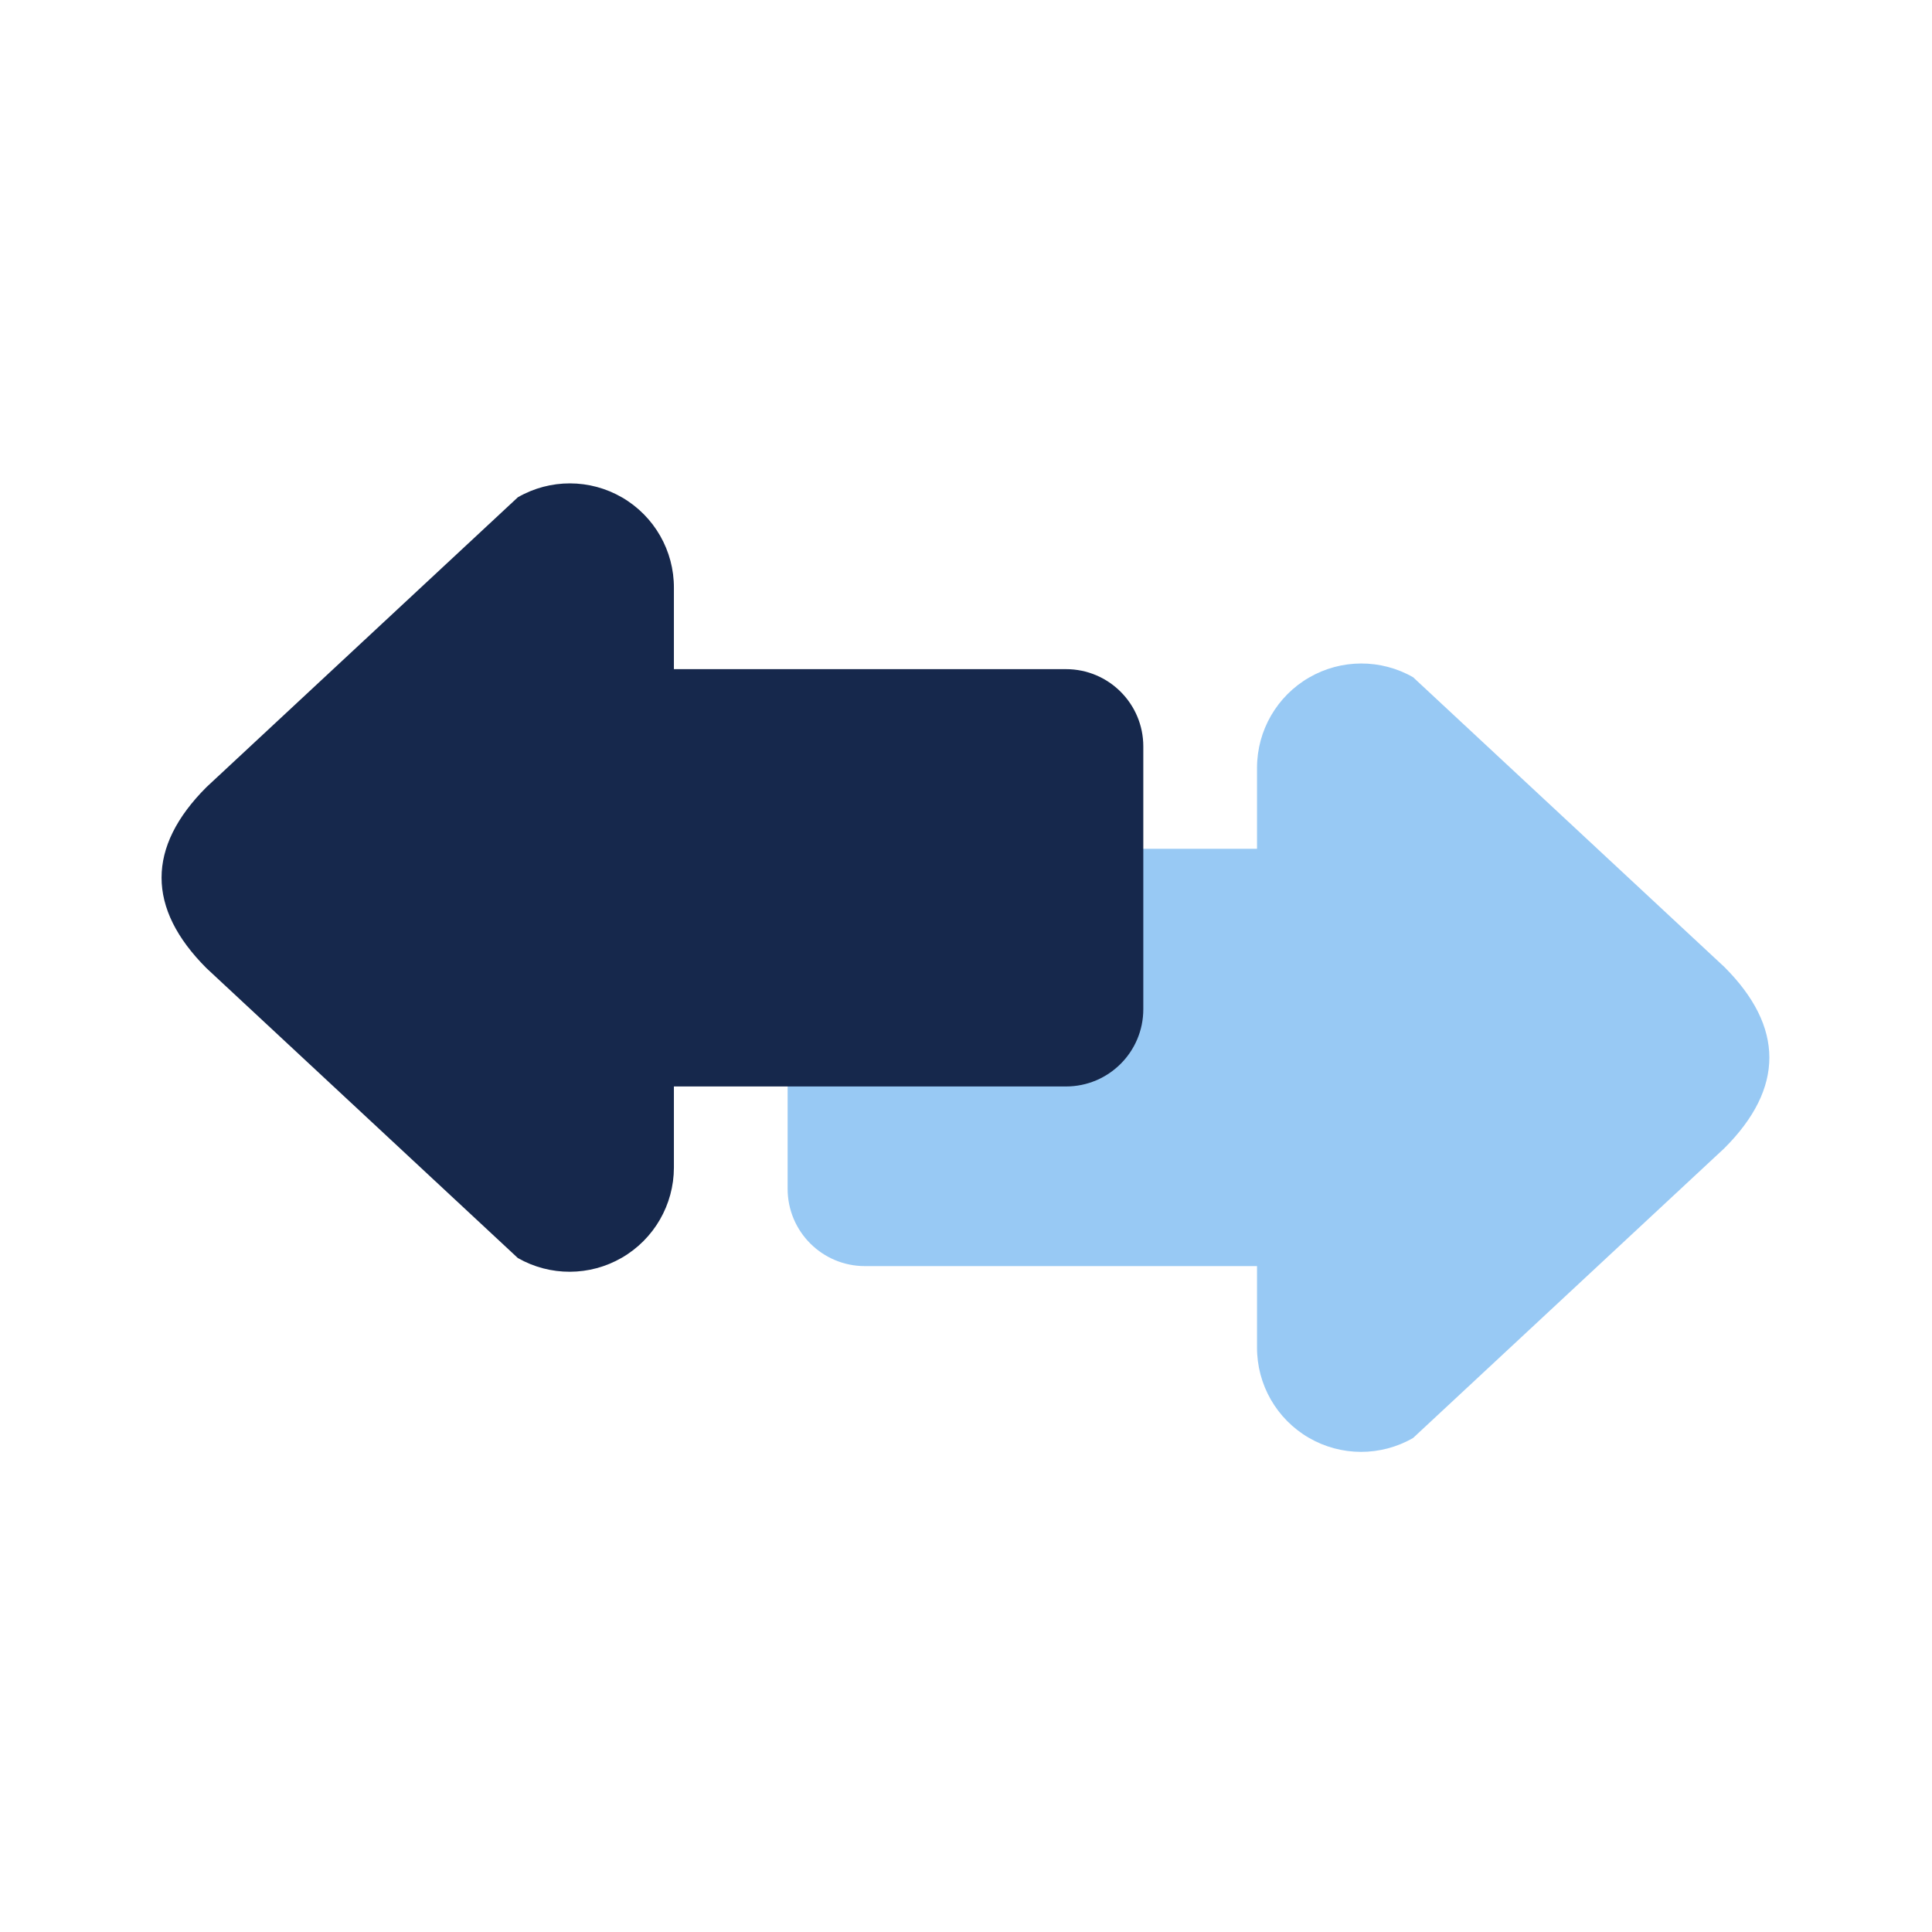
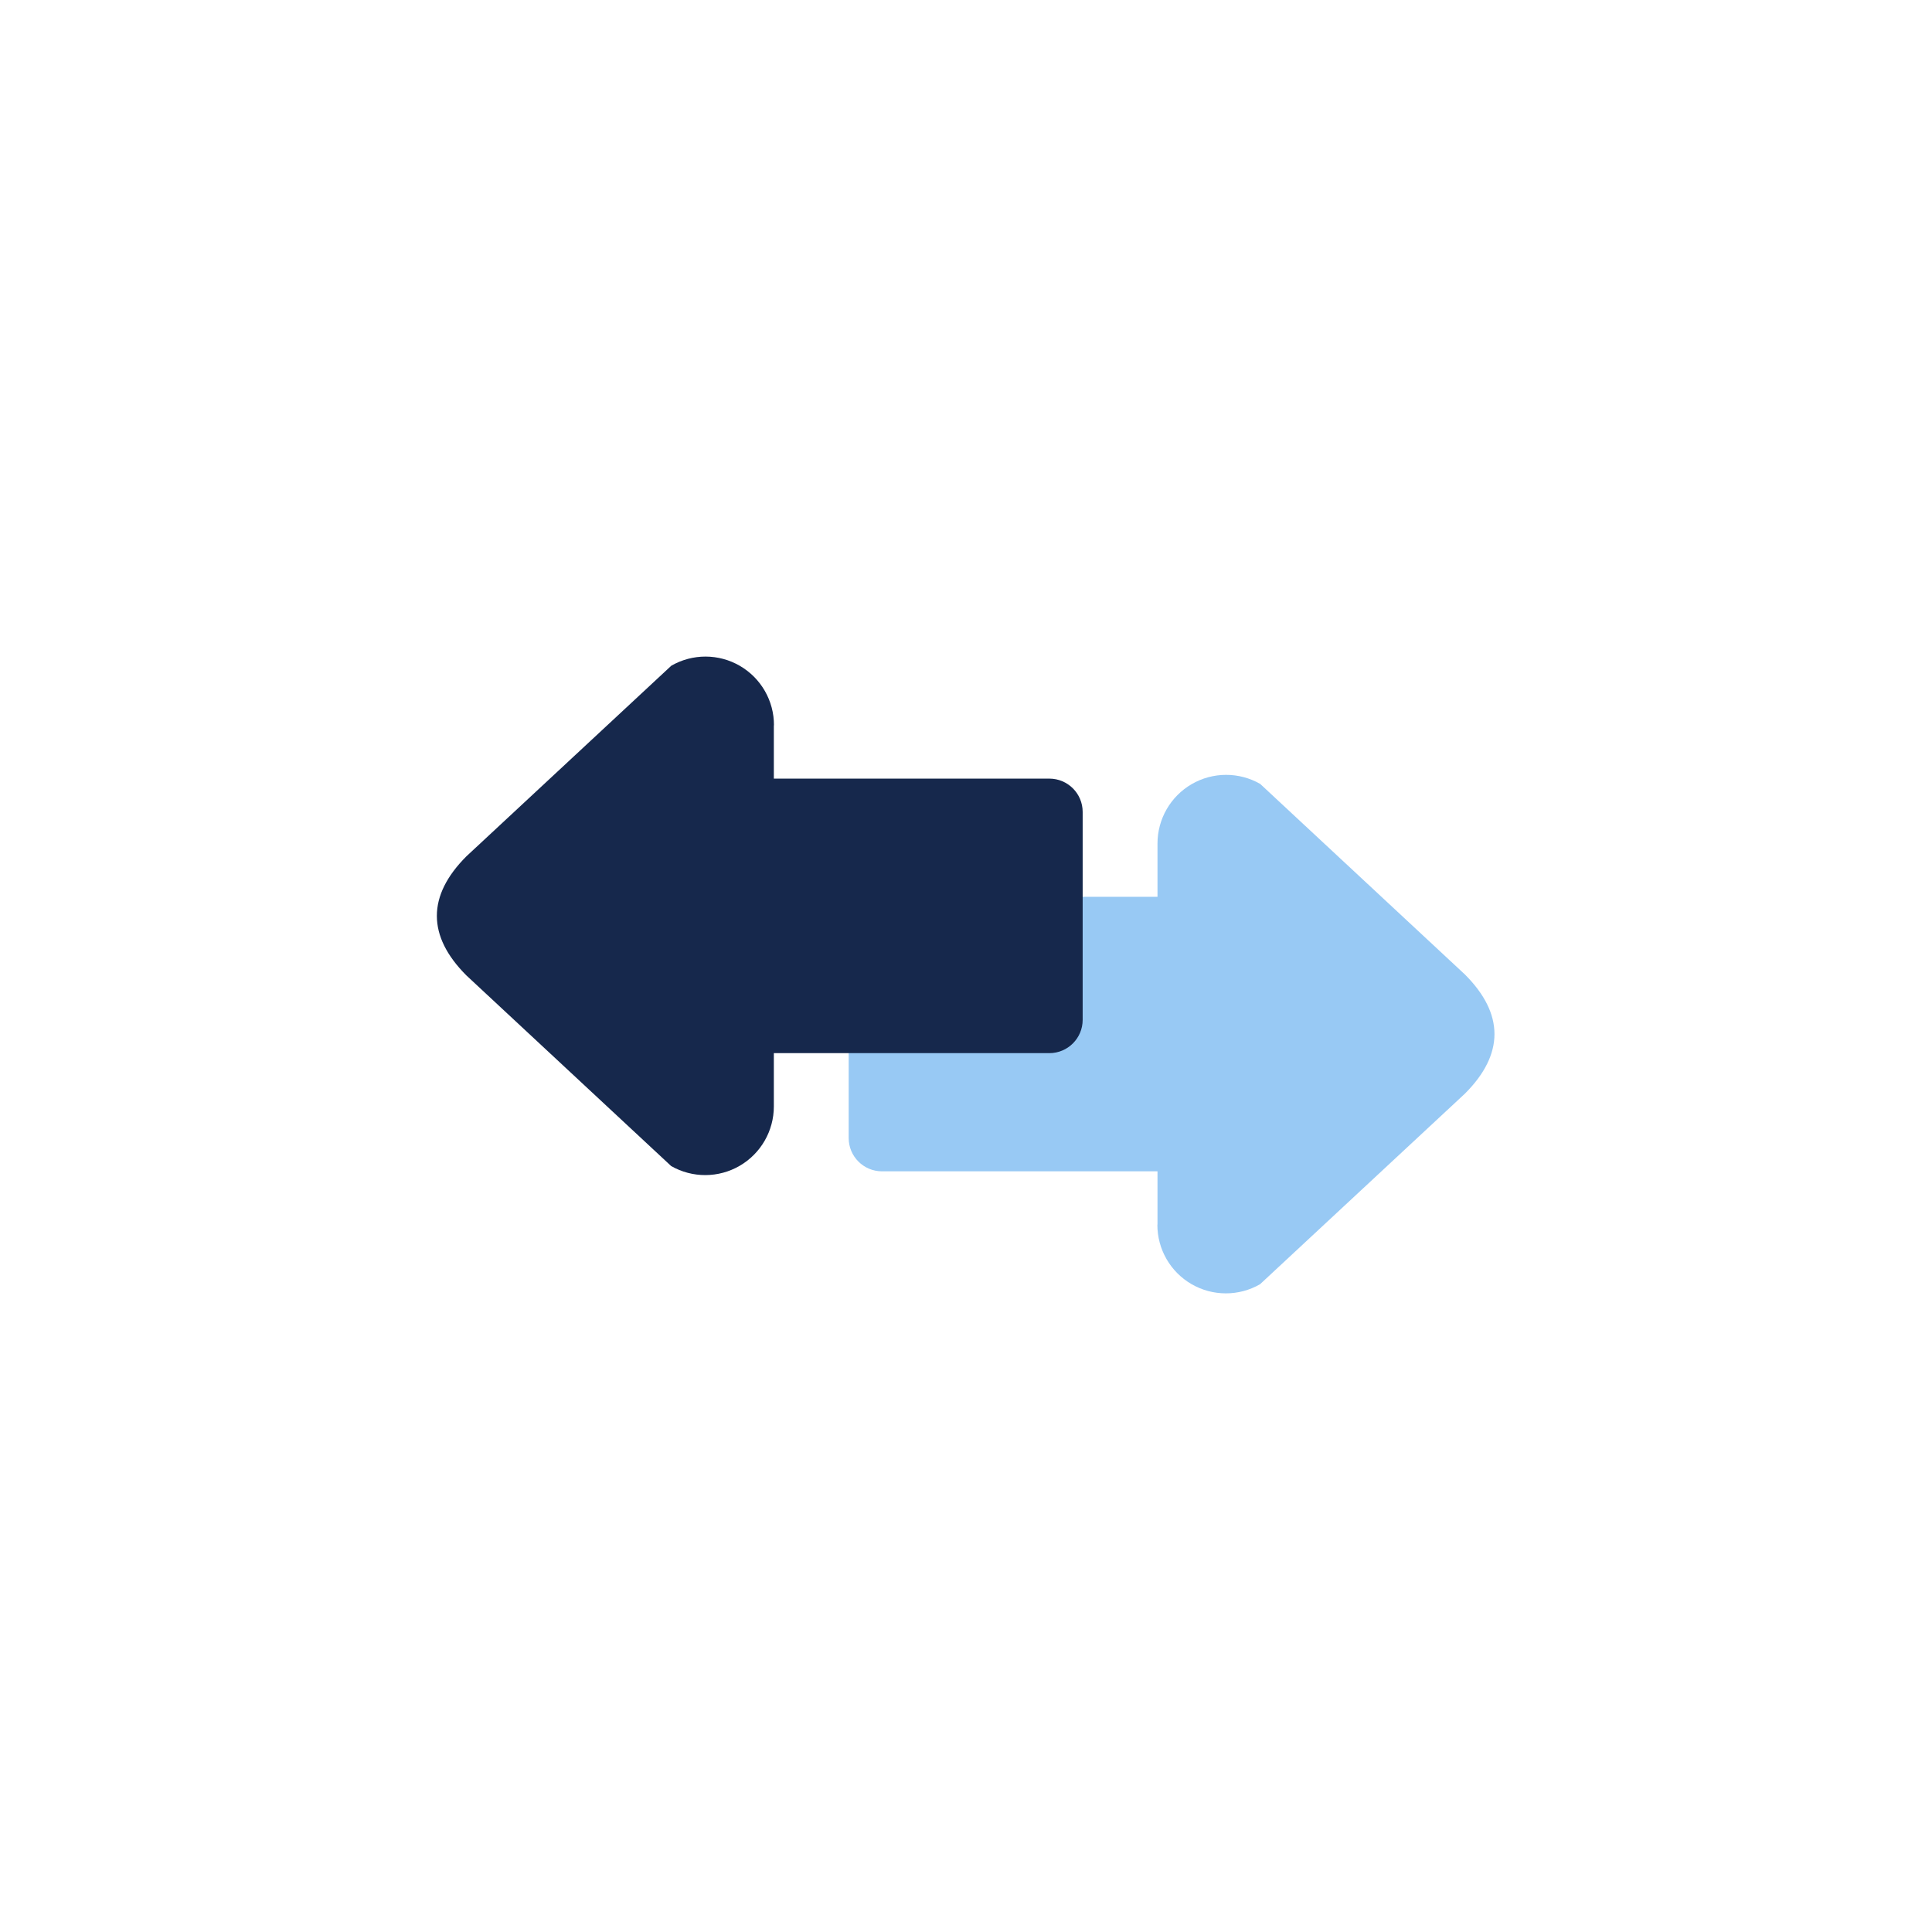
- <svg xmlns="http://www.w3.org/2000/svg" width="50" height="50" viewBox="0 0 50 50">
-   <g id="그룹_8388" data-name="그룹 8388" transform="translate(16873 21530)">
-     <g id="그룹_8336" data-name="그룹 8336" transform="translate(-16868.818 -21517.482)">
-       <path id="합치기_94" data-name="합치기 94" d="M12.148,17.7V15.6H2a2,2,0,0,1-2-2V6.8a2,2,0,0,1,2-2H12.148V2.7A2.7,2.7,0,0,1,16.187.36l8.057,7.5c1.55,1.549,1.552,3.137,0,4.688l-8.057,7.5A2.694,2.694,0,0,1,12.148,17.7Z" transform="translate(16.202 4.649)" fill="#98c9f4" />
-       <path id="합치기_95" data-name="합치기 95" d="M12.148,17.7V15.6H2a2,2,0,0,1-2-2V6.8a2,2,0,0,1,2-2H12.148V2.7A2.7,2.7,0,0,1,16.187.36l8.057,7.5c1.55,1.549,1.552,3.137,0,4.688l-8.057,7.5A2.694,2.694,0,0,1,12.148,17.7Z" transform="translate(25.407 20.4) rotate(-180)" fill="#16284c" />
+ <svg xmlns="http://www.w3.org/2000/svg" width="116" height="116" viewBox="0 0 116 116">
+   <g id="그룹_8688" data-name="그룹 8688" transform="translate(-18061.999 17554)">
+     <g id="그룹_8687" data-name="그룹 8687">
+       <g id="그룹_8681" data-name="그룹 8681" transform="translate(18062.088 -17554)">
+         <rect id="사각형_2197" data-name="사각형 2197" width="116" height="116" transform="translate(-0.089)" fill="none" />
+       </g>
+       <g id="그룹_8686" data-name="그룹 8686" transform="translate(18081.842 -17533.684)">
+         <g id="그룹_8336" data-name="그룹 8336" transform="translate(6.382 19.106)">
+           <path id="합치기_94" data-name="합치기 94" d="M18.542,27.01v-3.2H2a2,2,0,0,1-2-2V9.327a2,2,0,0,1,2-2H18.542v-3.2A4.121,4.121,0,0,1,24.707.548L37,11.991c2.364,2.364,2.368,4.787,0,7.155l-12.3,11.442a4.112,4.112,0,0,1-6.165-3.577Z" transform="translate(24.73 7.096)" fill="#98c9f4" />
+           <path id="합치기_95" data-name="합치기 95" d="M18.542,27.01v-3.2H2a2,2,0,0,1-2-2V9.327a2,2,0,0,1,2-2H18.542v-3.2A4.121,4.121,0,0,1,24.707.548L37,11.991c2.364,2.364,2.368,4.787,0,7.155l-12.3,11.442a4.112,4.112,0,0,1-6.165-3.577Z" transform="translate(38.779 31.137) rotate(-180)" fill="#16284c" />
+         </g>
+       </g>
    </g>
-     <rect id="사각형_2954" data-name="사각형 2954" width="50" height="50" transform="translate(-16873 -21530)" fill="none" />
  </g>
</svg>
